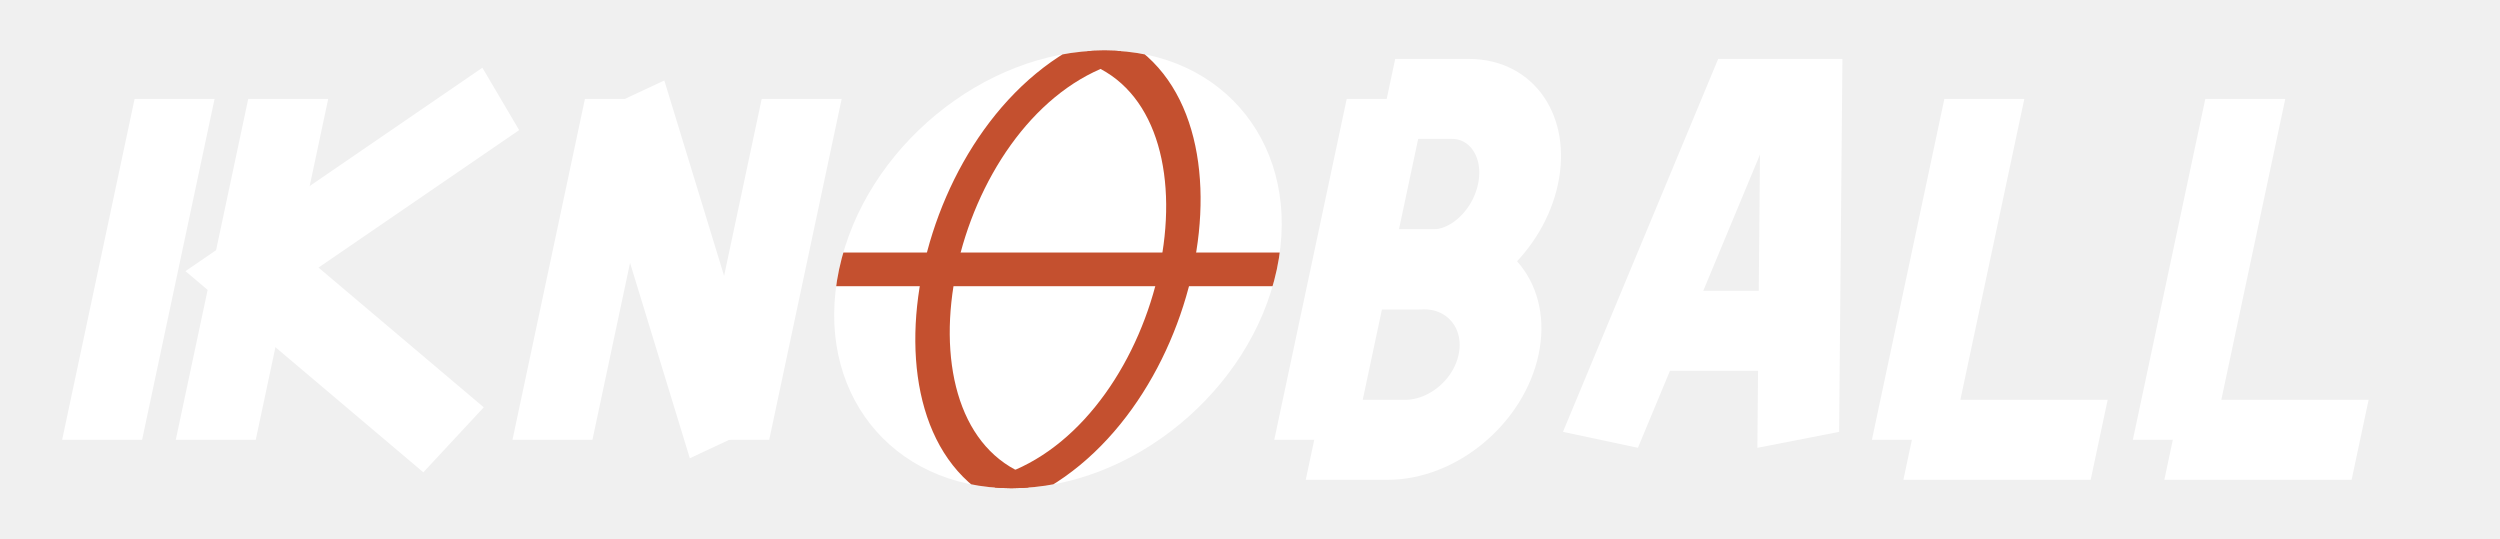
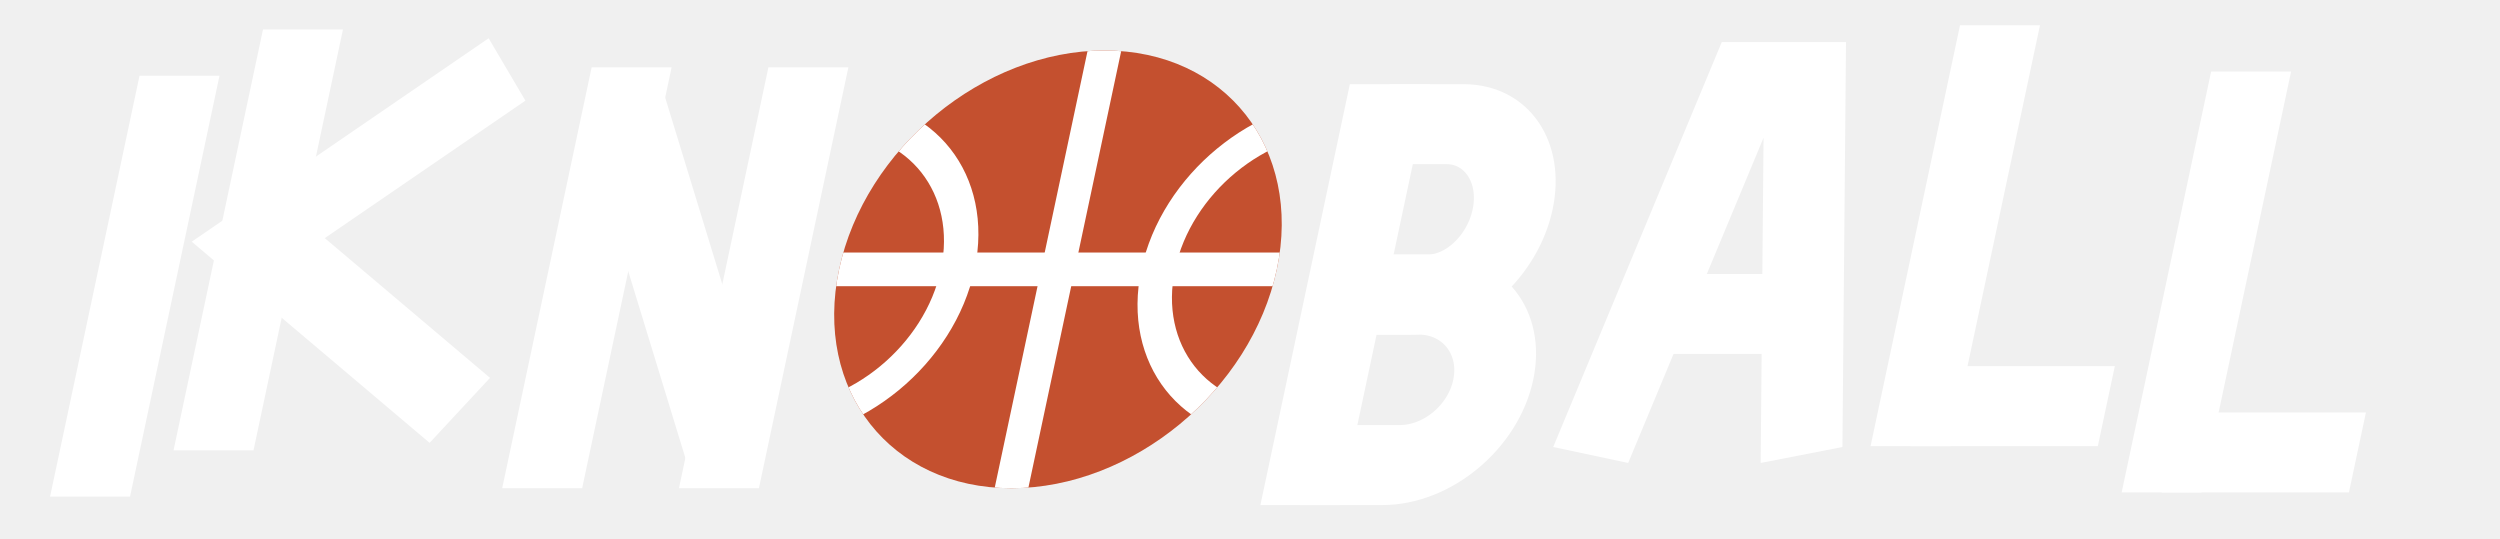
<svg xmlns="http://www.w3.org/2000/svg" viewBox="-34 -14 594 128" role="img" aria-label="IKnoBall">
  <g transform="skewX(-12)">
    <g fill="none" stroke="#FFFFFF" stroke-width="19" stroke-linecap="butt" stroke-linejoin="miter" stroke-miterlimit="8">
-       <g transform="translate(0 0)">
-         <path d="M9.5 9.5V90.5" />
+       <g transform="translate(0 4)">
+         <path d="M9.5 0V100" />
      </g>
-       <g transform="translate(27 0)">
-         <path d="M9.5 9.5V90.5" />
+       <g transform="translate(27 -7)">
+         <path d="M9.5 0V100" />
        <path d="M60 9.5L9.5 50L66 90.5" />
      </g>
-       <g transform="translate(107 0)">
-         <path d="M9.5 9.5V90.5" />
-         <path d="M51.5 9.5V90.5" />
+       <g transform="translate(107 2)">
+         <path d="M9.5 0V100" />
+         <path d="M51.5 0V100" />
        <path d="M9.5 9.5L51.5 90.5" />
      </g>
-       <g transform="translate(288 0)">
-         <path d="M9.5 9.5V90.5" />
+       <g transform="translate(288 6)">
+         <path d="M9.5 0V100" />
        <path d="M9.5 9.5L27 9.5A18 20.25 0 0 1 27 50L9.5 50" />
        <path d="M9.5 50L29 50A20 20.25 0 0 1 29 90.5L9.5 90.5" />
      </g>
-       <g transform="translate(356 0)">
-         <path d="M9.5 90.5L26 9.5L40 9.5L56.5 90.5" />
+       <g transform="translate(356 -4)">
+         <path d="M7.95 98.1L26 9.5L40 9.5L58.05 98.1" />
        <path d="M14.8 64.6L51.2 64.6" />
      </g>
-       <g transform="translate(430 0)">
-         <path d="M9.5 9.5V90.5" />
+       <g transform="translate(430 -8)">
+         <path d="M9.5 0V100" />
        <path d="M9.5 90.5L54 90.5" />
      </g>
-       <g transform="translate(492 0)">
-         <path d="M9.5 9.5V90.5" />
+       <g transform="translate(492 3)">
+         <path d="M9.5 0V100" />
        <path d="M9.5 90.5L54 90.5" />
      </g>
    </g>
-     <circle cx="228" cy="50" r="52" fill="#FFFFFF" />
+     <circle cx="228" cy="50" r="52" fill="#C4502F" />
    <defs>
      <clipPath id="ikb-ball-2">
        <circle cx="228" cy="50" r="52" />
      </clipPath>
    </defs>
-     <g fill="none" stroke="#C4502F" stroke-width="8" stroke-linecap="round" clip-path="url(#ikb-ball-2)">
+     <g fill="none" stroke="#FFFFFF" stroke-width="8" stroke-linecap="round" clip-path="url(#ikb-ball-2)">
      <path d="M176 50H280" />
-       <path d="M228 -2C190.56 13.6 190.56 86.4 228 102" />
-       <path d="M228 -2C265.44 13.6 265.44 86.4 228 102" />
+       <path d="M228 -2V102" />
+       <circle cx="167.628" cy="50" r="36.556" />
+       <circle cx="288.372" cy="50" r="36.556" />
    </g>
  </g>
</svg>
